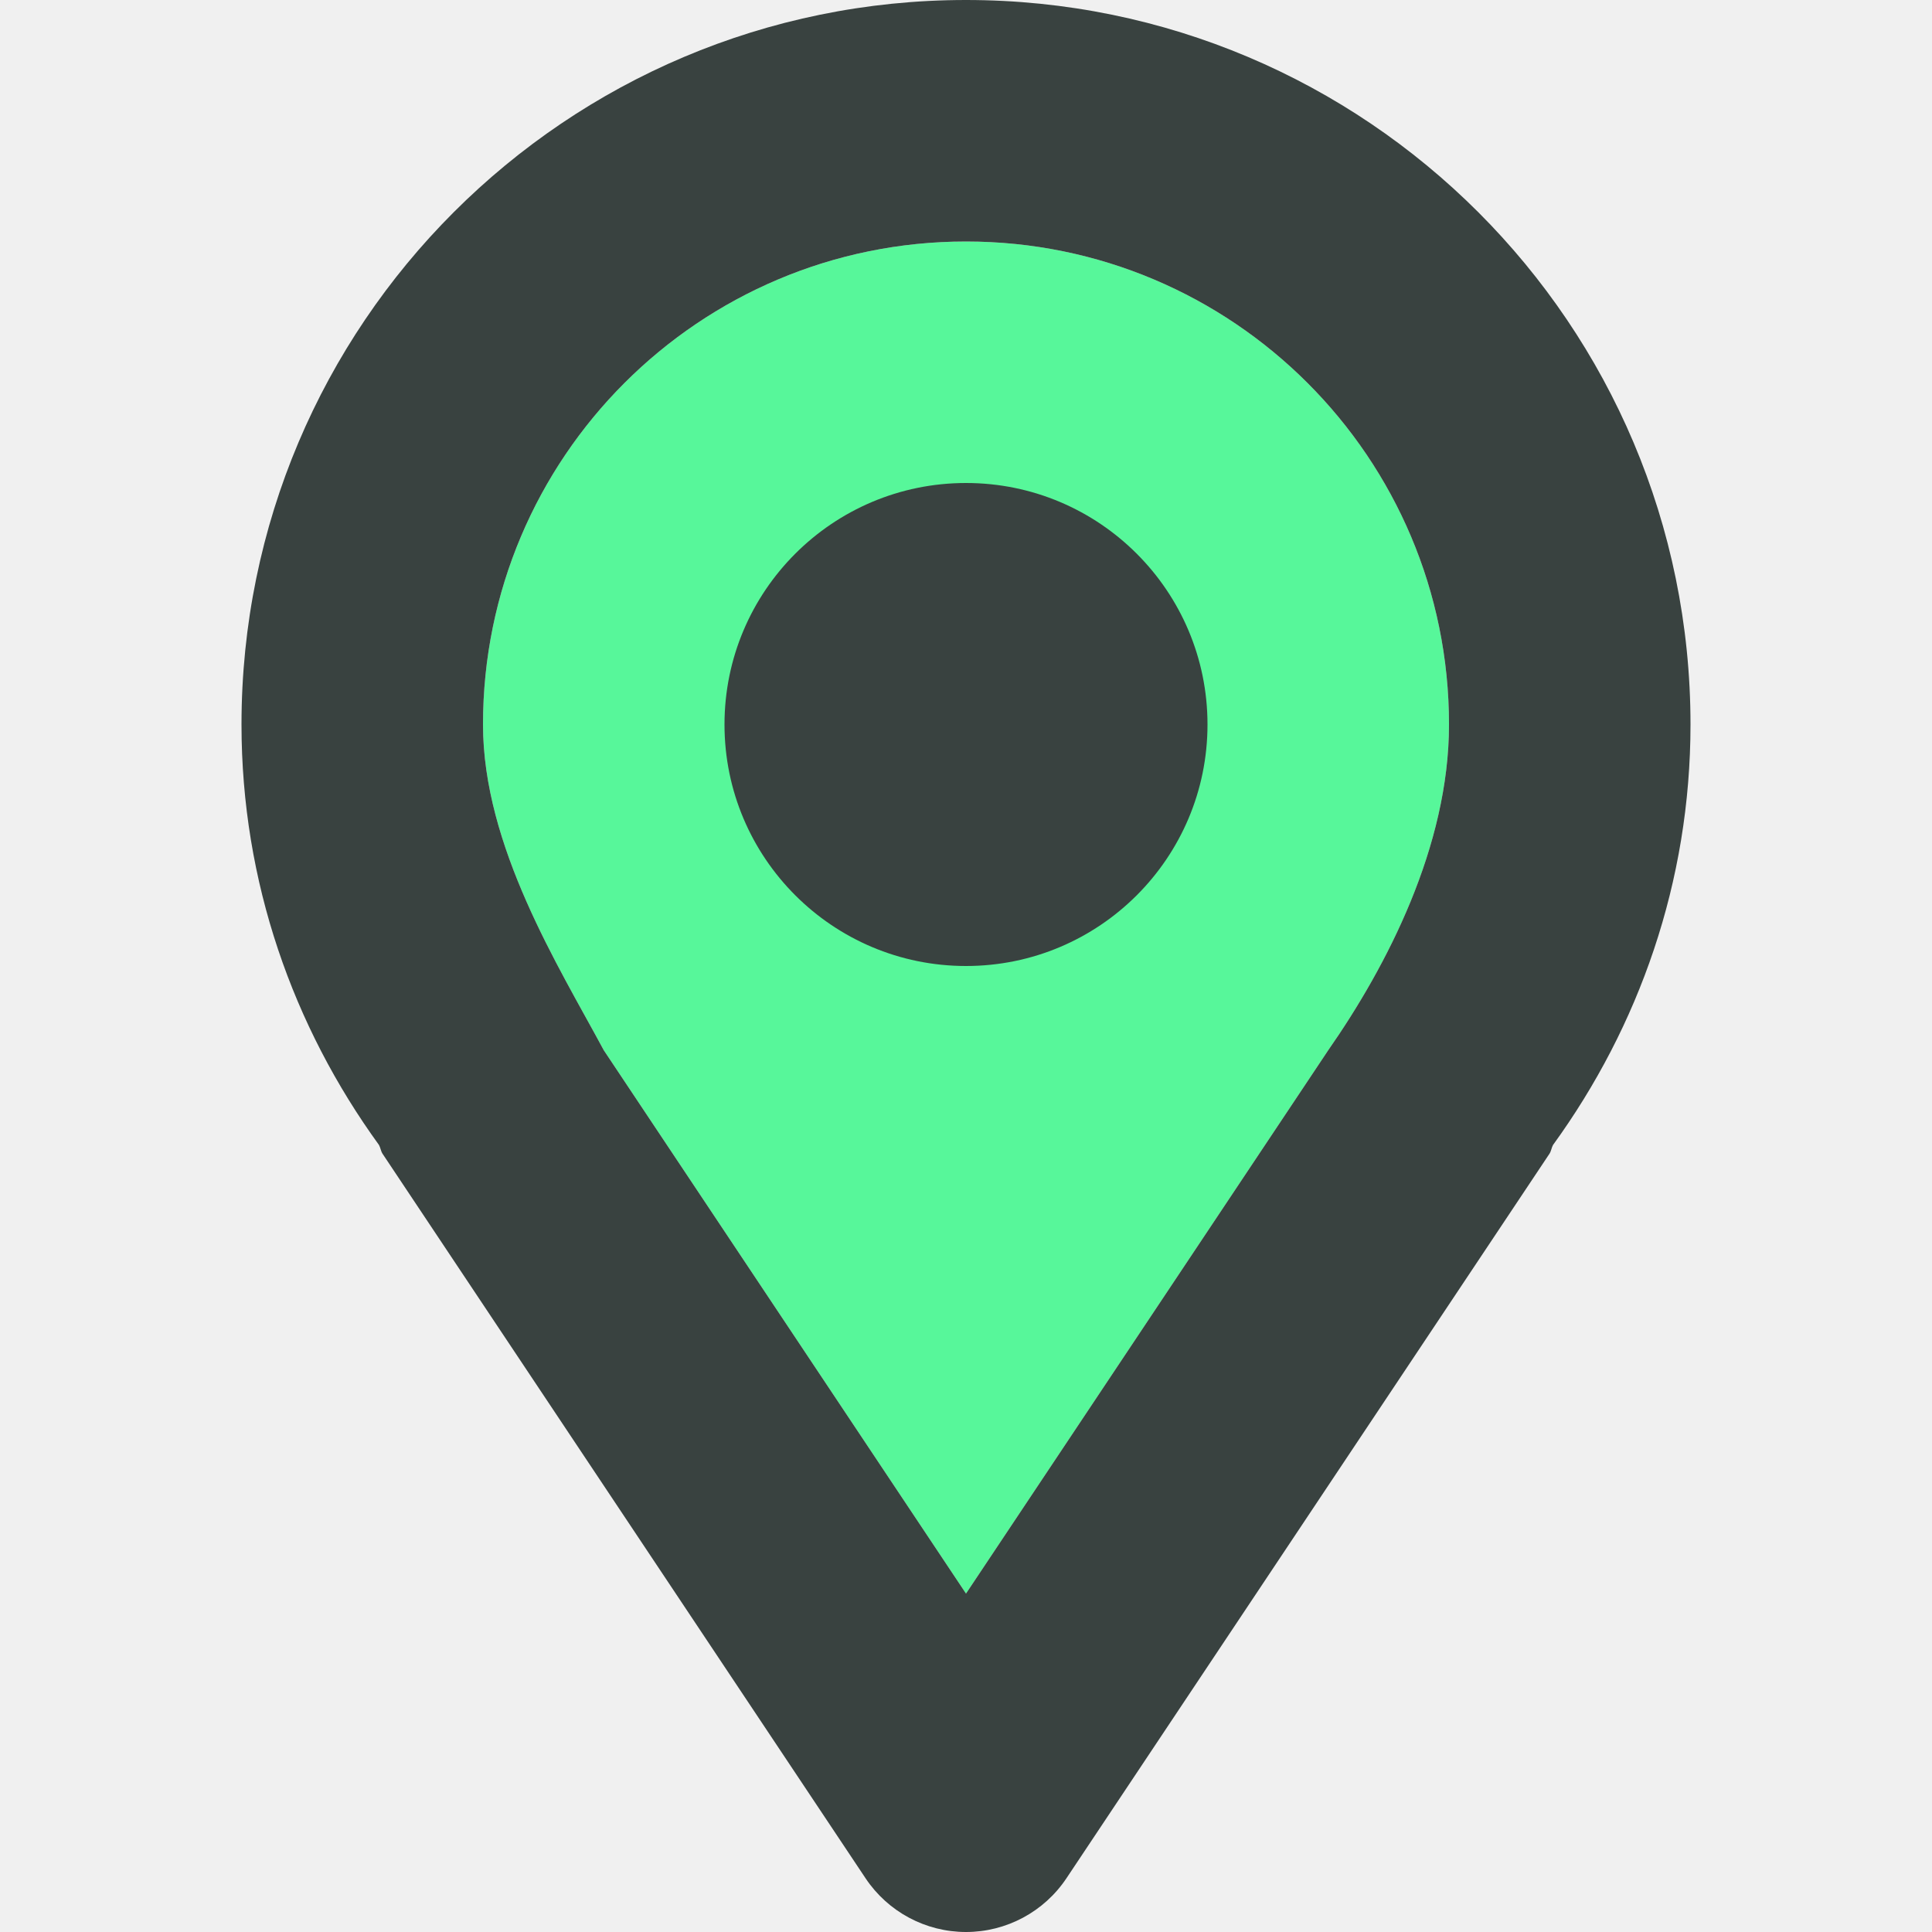
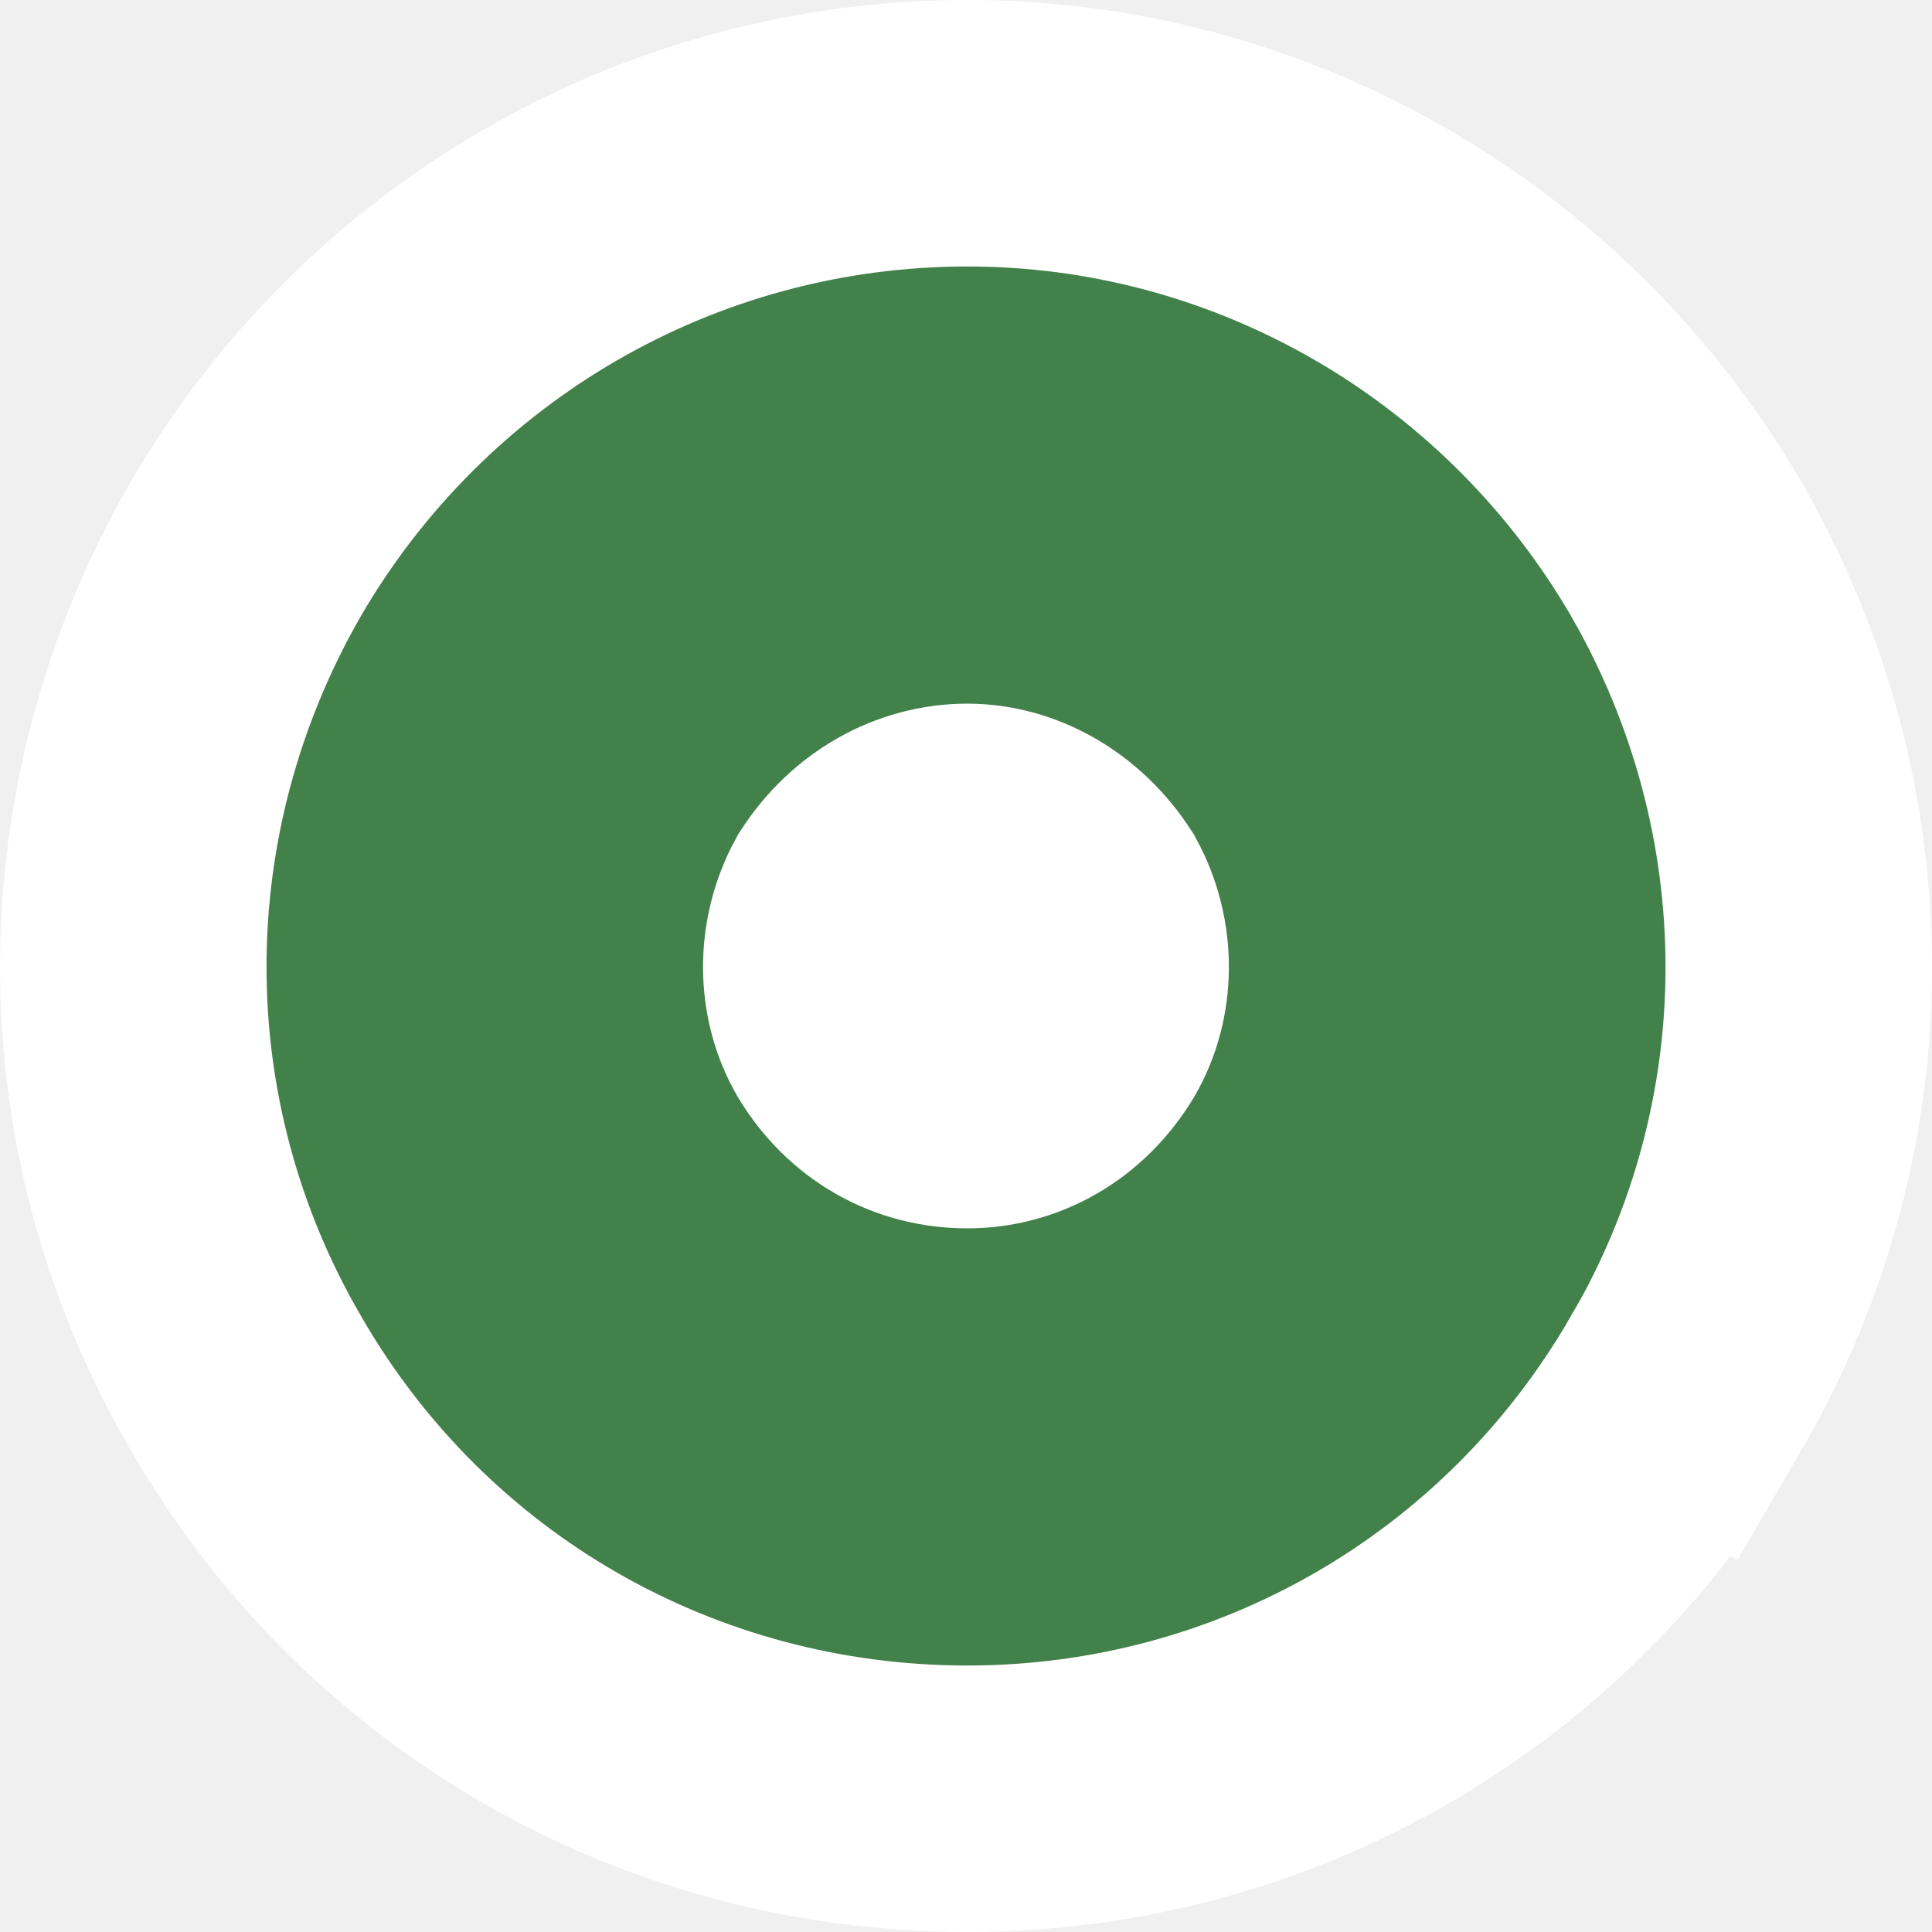
- <svg xmlns="http://www.w3.org/2000/svg" version="1.0" id="Layer_1" width="800px" height="800px" viewBox="0 0 64 64" enable-background="new 0 0 64 64" xml:space="preserve">
-   <g>
-     <path fill="#57f79aff" d="M32,52.789l-12-18C18.5,32,16,28.031,16,24c0-8.836,7.164-16,16-16s16,7.164,16,16   c0,4.031-2.055,8-4,10.789L32,52.789z" />
-     <g>
-       <path fill="#394240" d="M32,0C18.746,0,8,10.746,8,24c0,5.219,1.711,10.008,4.555,13.93c0.051,0.094,0.059,0.199,0.117,0.289    l16,24C29.414,63.332,30.664,64,32,64s2.586-0.668,3.328-1.781l16-24c0.059-0.09,0.066-0.195,0.117-0.289    C54.289,34.008,56,29.219,56,24C56,10.746,45.254,0,32,0z M44,34.789l-12,18l-12-18C18.5,32,16,28.031,16,24    c0-8.836,7.164-16,16-16s16,7.164,16,16C48,28.031,45.945,32,44,34.789z" />
-       <circle fill="#394240" cx="32" cy="24" r="8" />
-     </g>
-   </g>
+ <svg xmlns="http://www.w3.org/2000/svg" width="29" height="29" viewBox="0 0 29 29" fill="none">
+   <path d="M14.521 2C18.838 2 22.818 4.252 25.098 7.888L25.314 8.243L25.318 8.253C27.558 12.148 27.565 16.891 25.314 20.757L25.312 20.756C23.066 24.655 18.962 27 14.521 27C10.043 27 5.936 24.659 3.688 20.756C1.436 16.89 1.442 12.148 3.682 8.253L3.687 8.243C5.927 4.395 10.027 2 14.521 2ZM14.521 12.562C13.85 12.562 13.206 12.918 12.799 13.549C12.461 14.17 12.481 14.906 12.798 15.451C13.184 16.087 13.81 16.438 14.521 16.438C15.179 16.438 15.809 16.097 16.201 15.451C16.518 14.906 16.538 14.169 16.2 13.548C15.787 12.908 15.14 12.562 14.521 12.562Z" fill="#42814A" stroke="white" stroke-width="4" />
</svg>
